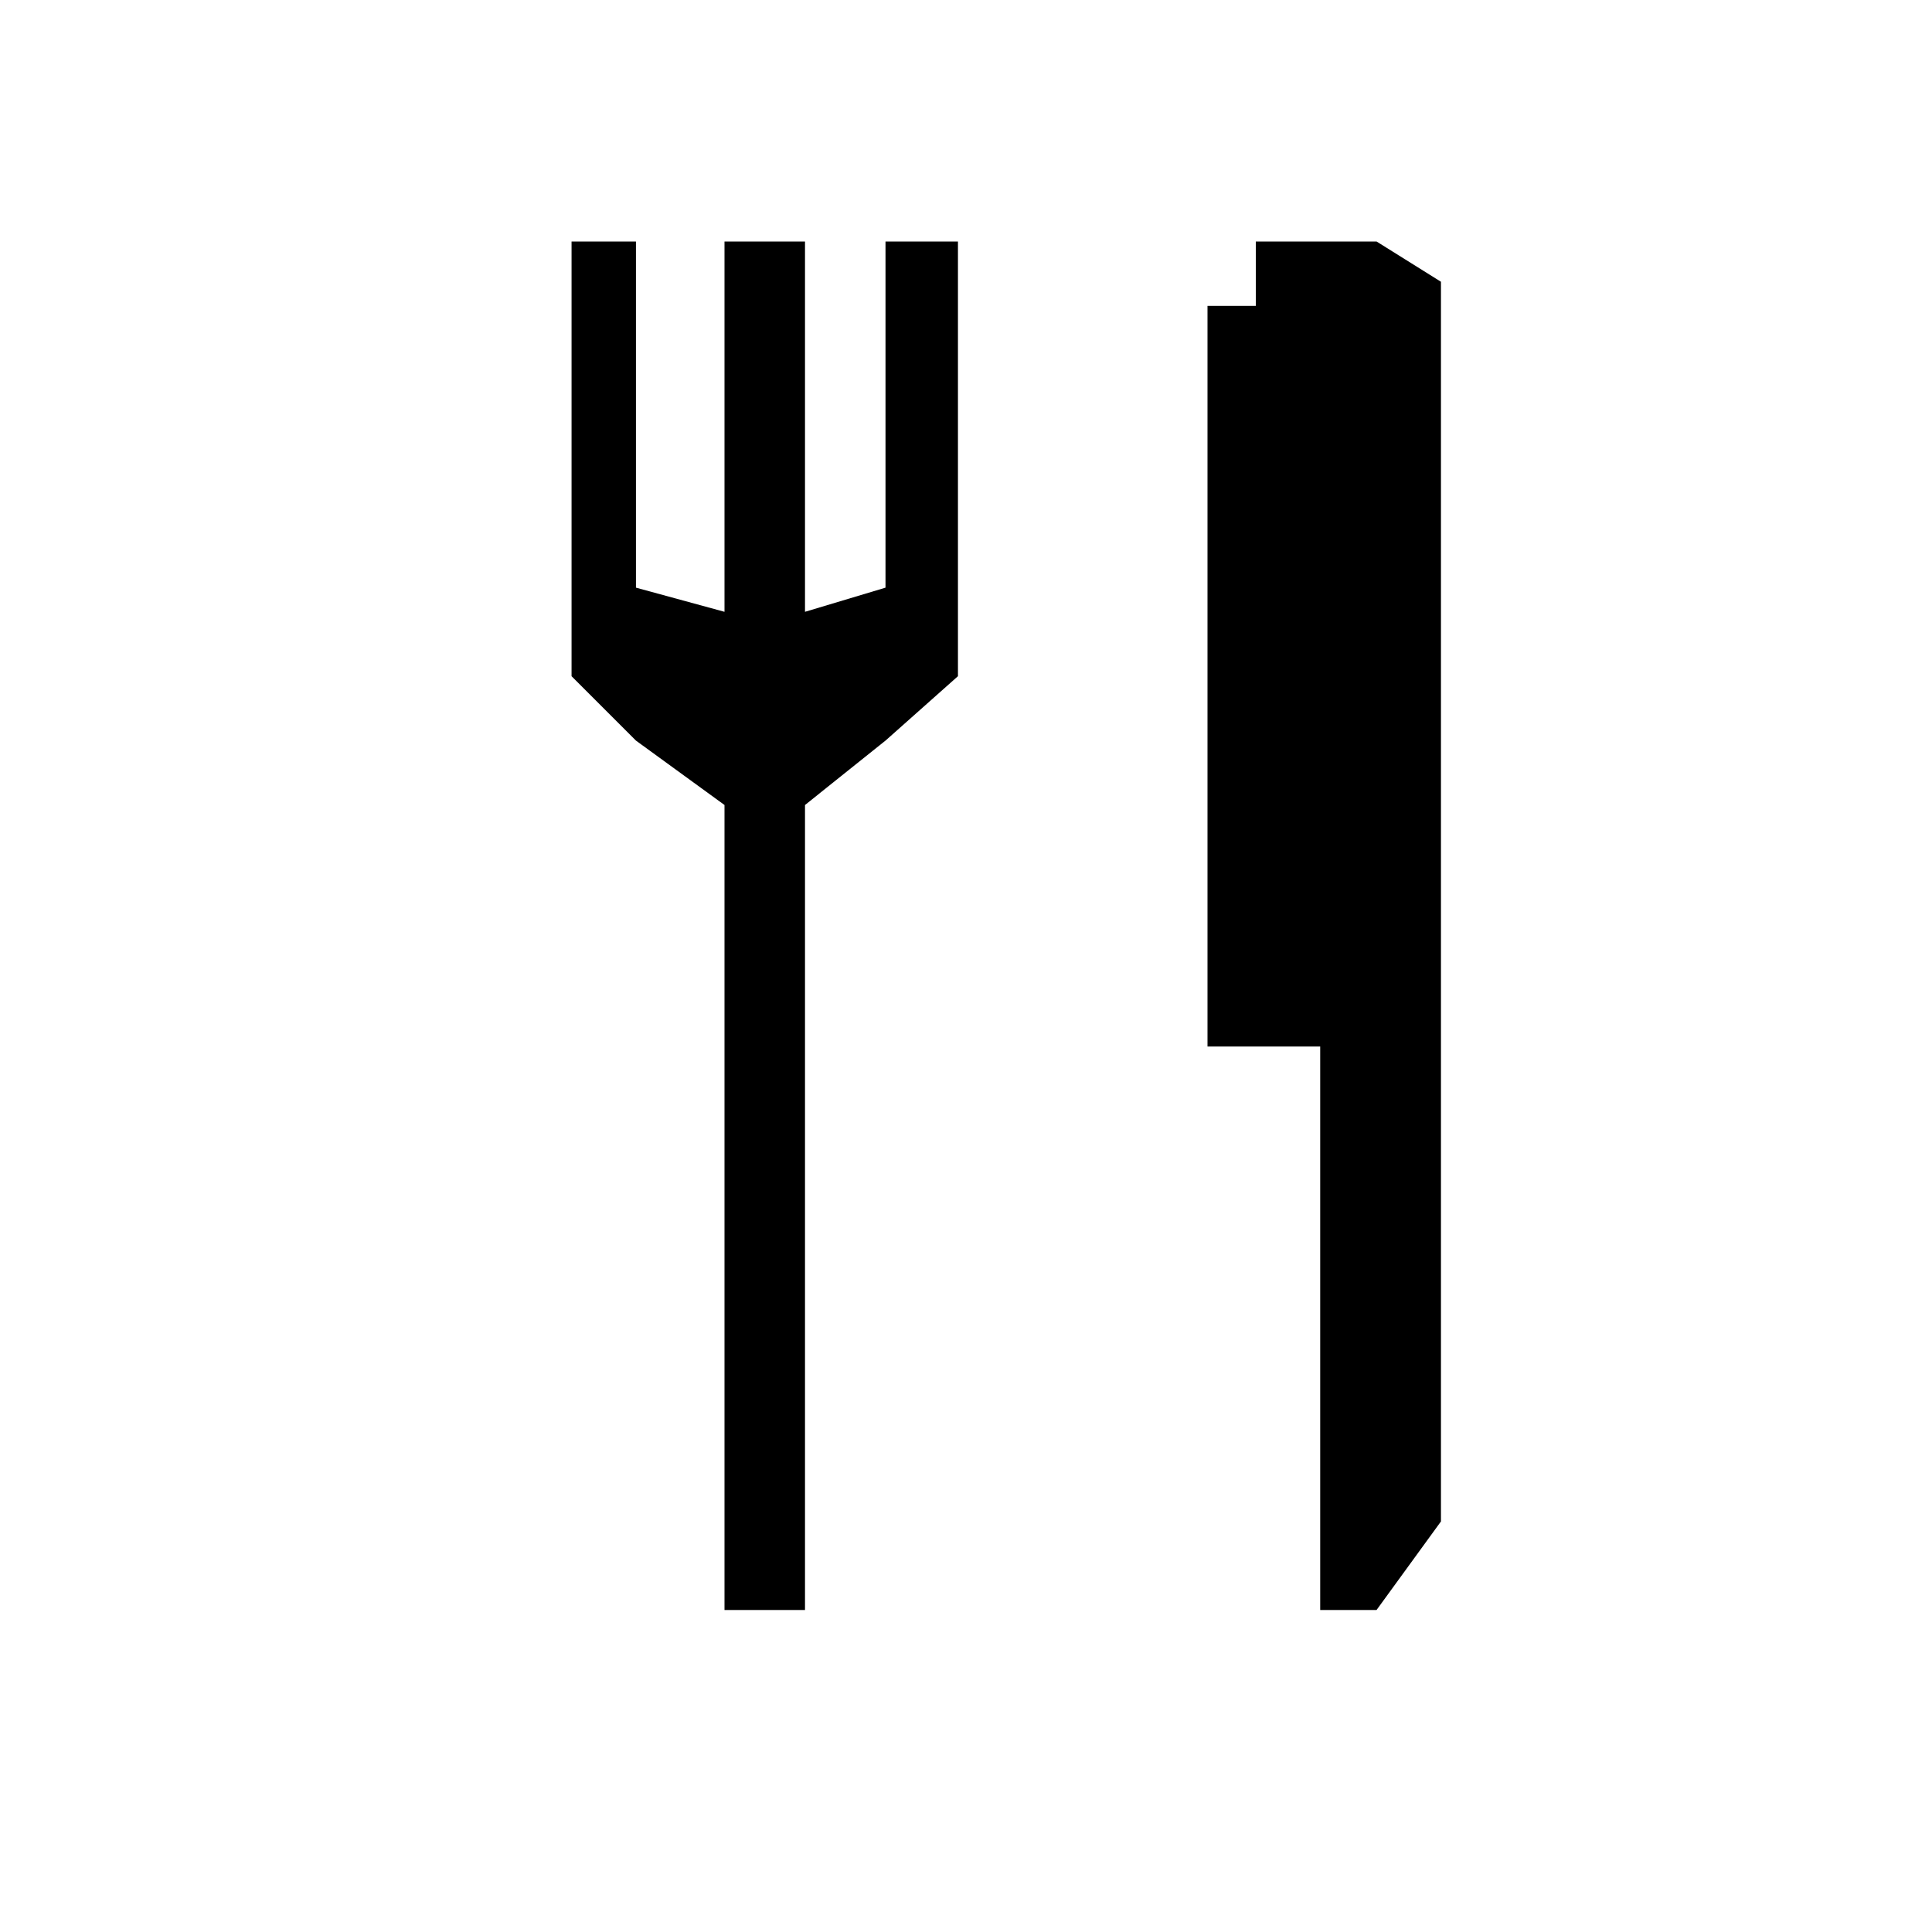
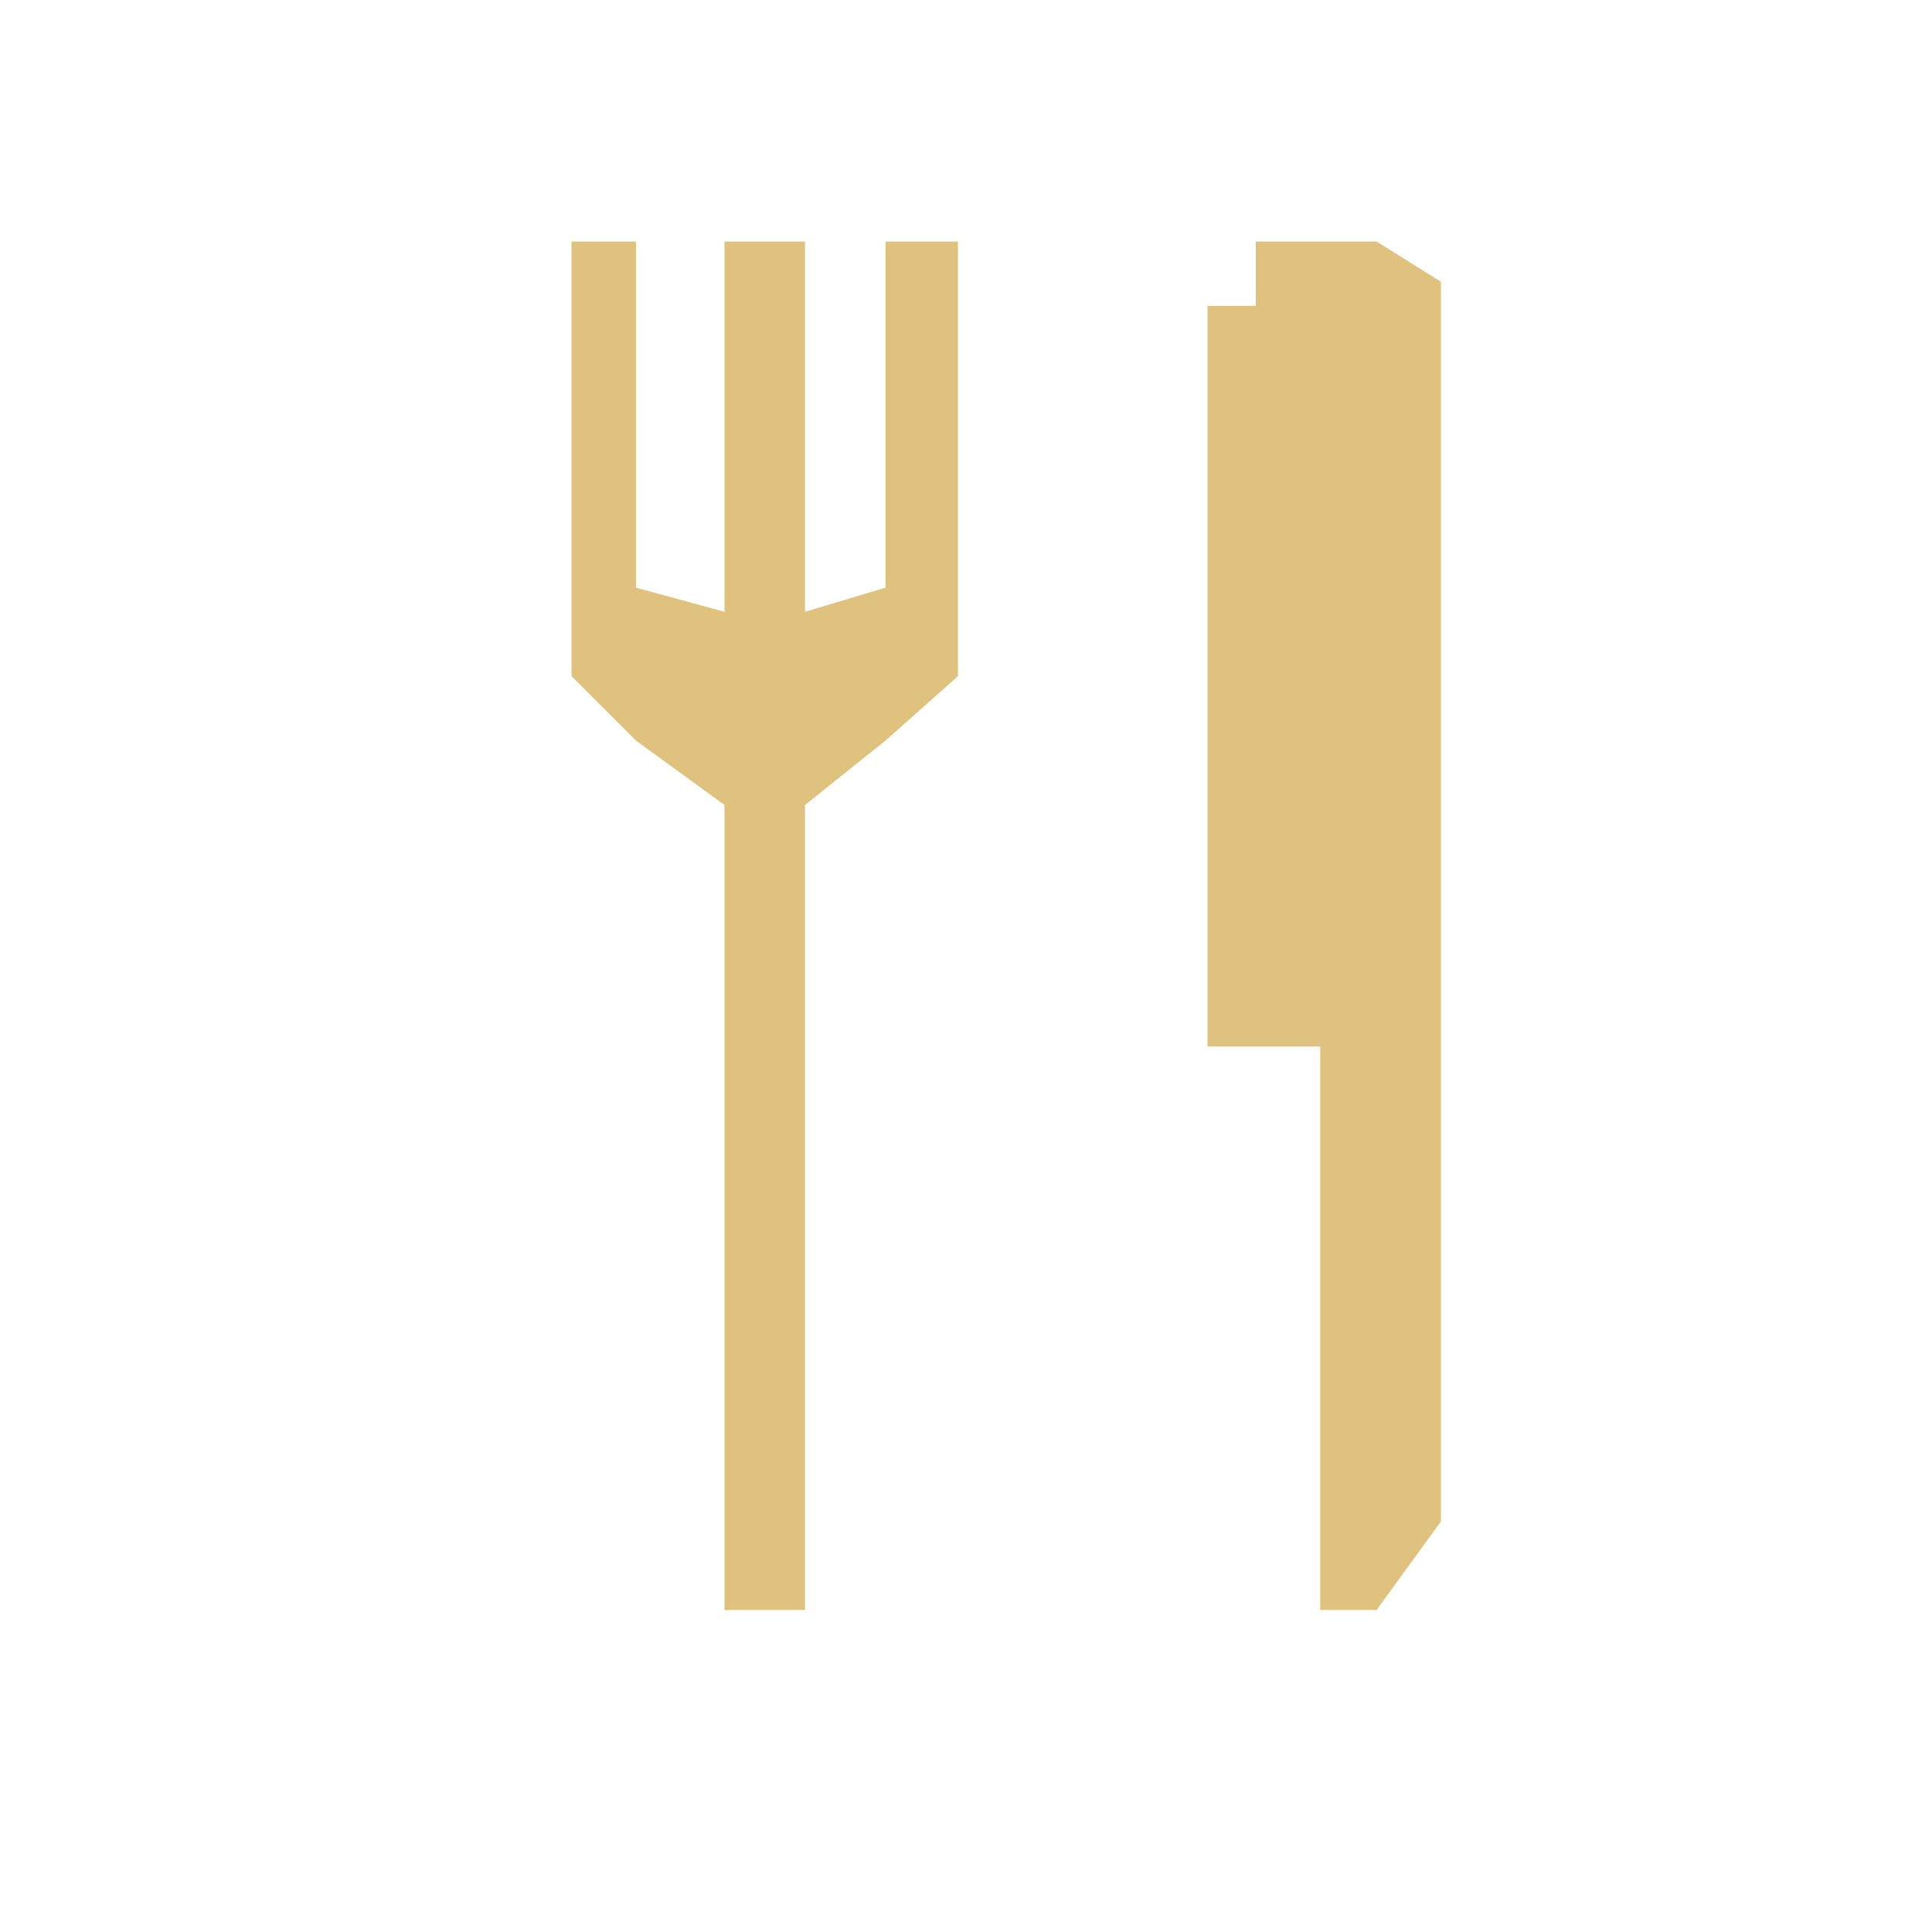
- <svg xmlns="http://www.w3.org/2000/svg" version="1.1" id="Layer_1" x="0px" y="0px" width="24px" height="24px" viewBox="0 0 24 24" enable-background="new 0 0 24 24" xml:space="preserve">
-   <polygon points="16.4,20 17.1,20 17.9,18.9 17.9,3.5 17.1,3 15.6,3 15.6,3.8 15,3.8 15,13 16.4,13 " />
-   <polygon points="9,20 10,20 10,10 11,9.2 11.9,8.4 11.9,3 11,3 11,7.3 10,7.6 10,3 9,3 9,7.6 7.9,7.3 7.9,3 7.1,3 7.1,8.4 7.9,9.2   9,10 " />
+ <svg xmlns="http://www.w3.org/2000/svg" width="24" height="24" xml:space="preserve" overflow="hidden">
+   <g transform="translate(-628 -348)">
+     <path d="M644.4 368 645.1 368 645.9 366.9 645.9 351.5 645.1 351 643.6 351 643.6 351.8 643 351.8 643 361 644.4 361Z" fill="#DFC27D" />
+     <path d="M637 368 638 368 638 358 639 357.2 639.9 356.4 639.9 351 639 351 639 355.3 638 355.6 638 351 637 351 637 355.6 635.9 355.3 635.9 351 635.1 351 635.1 356.4 635.9 357.2 637 358Z" fill="#DFC27D" />
+   </g>
</svg>
